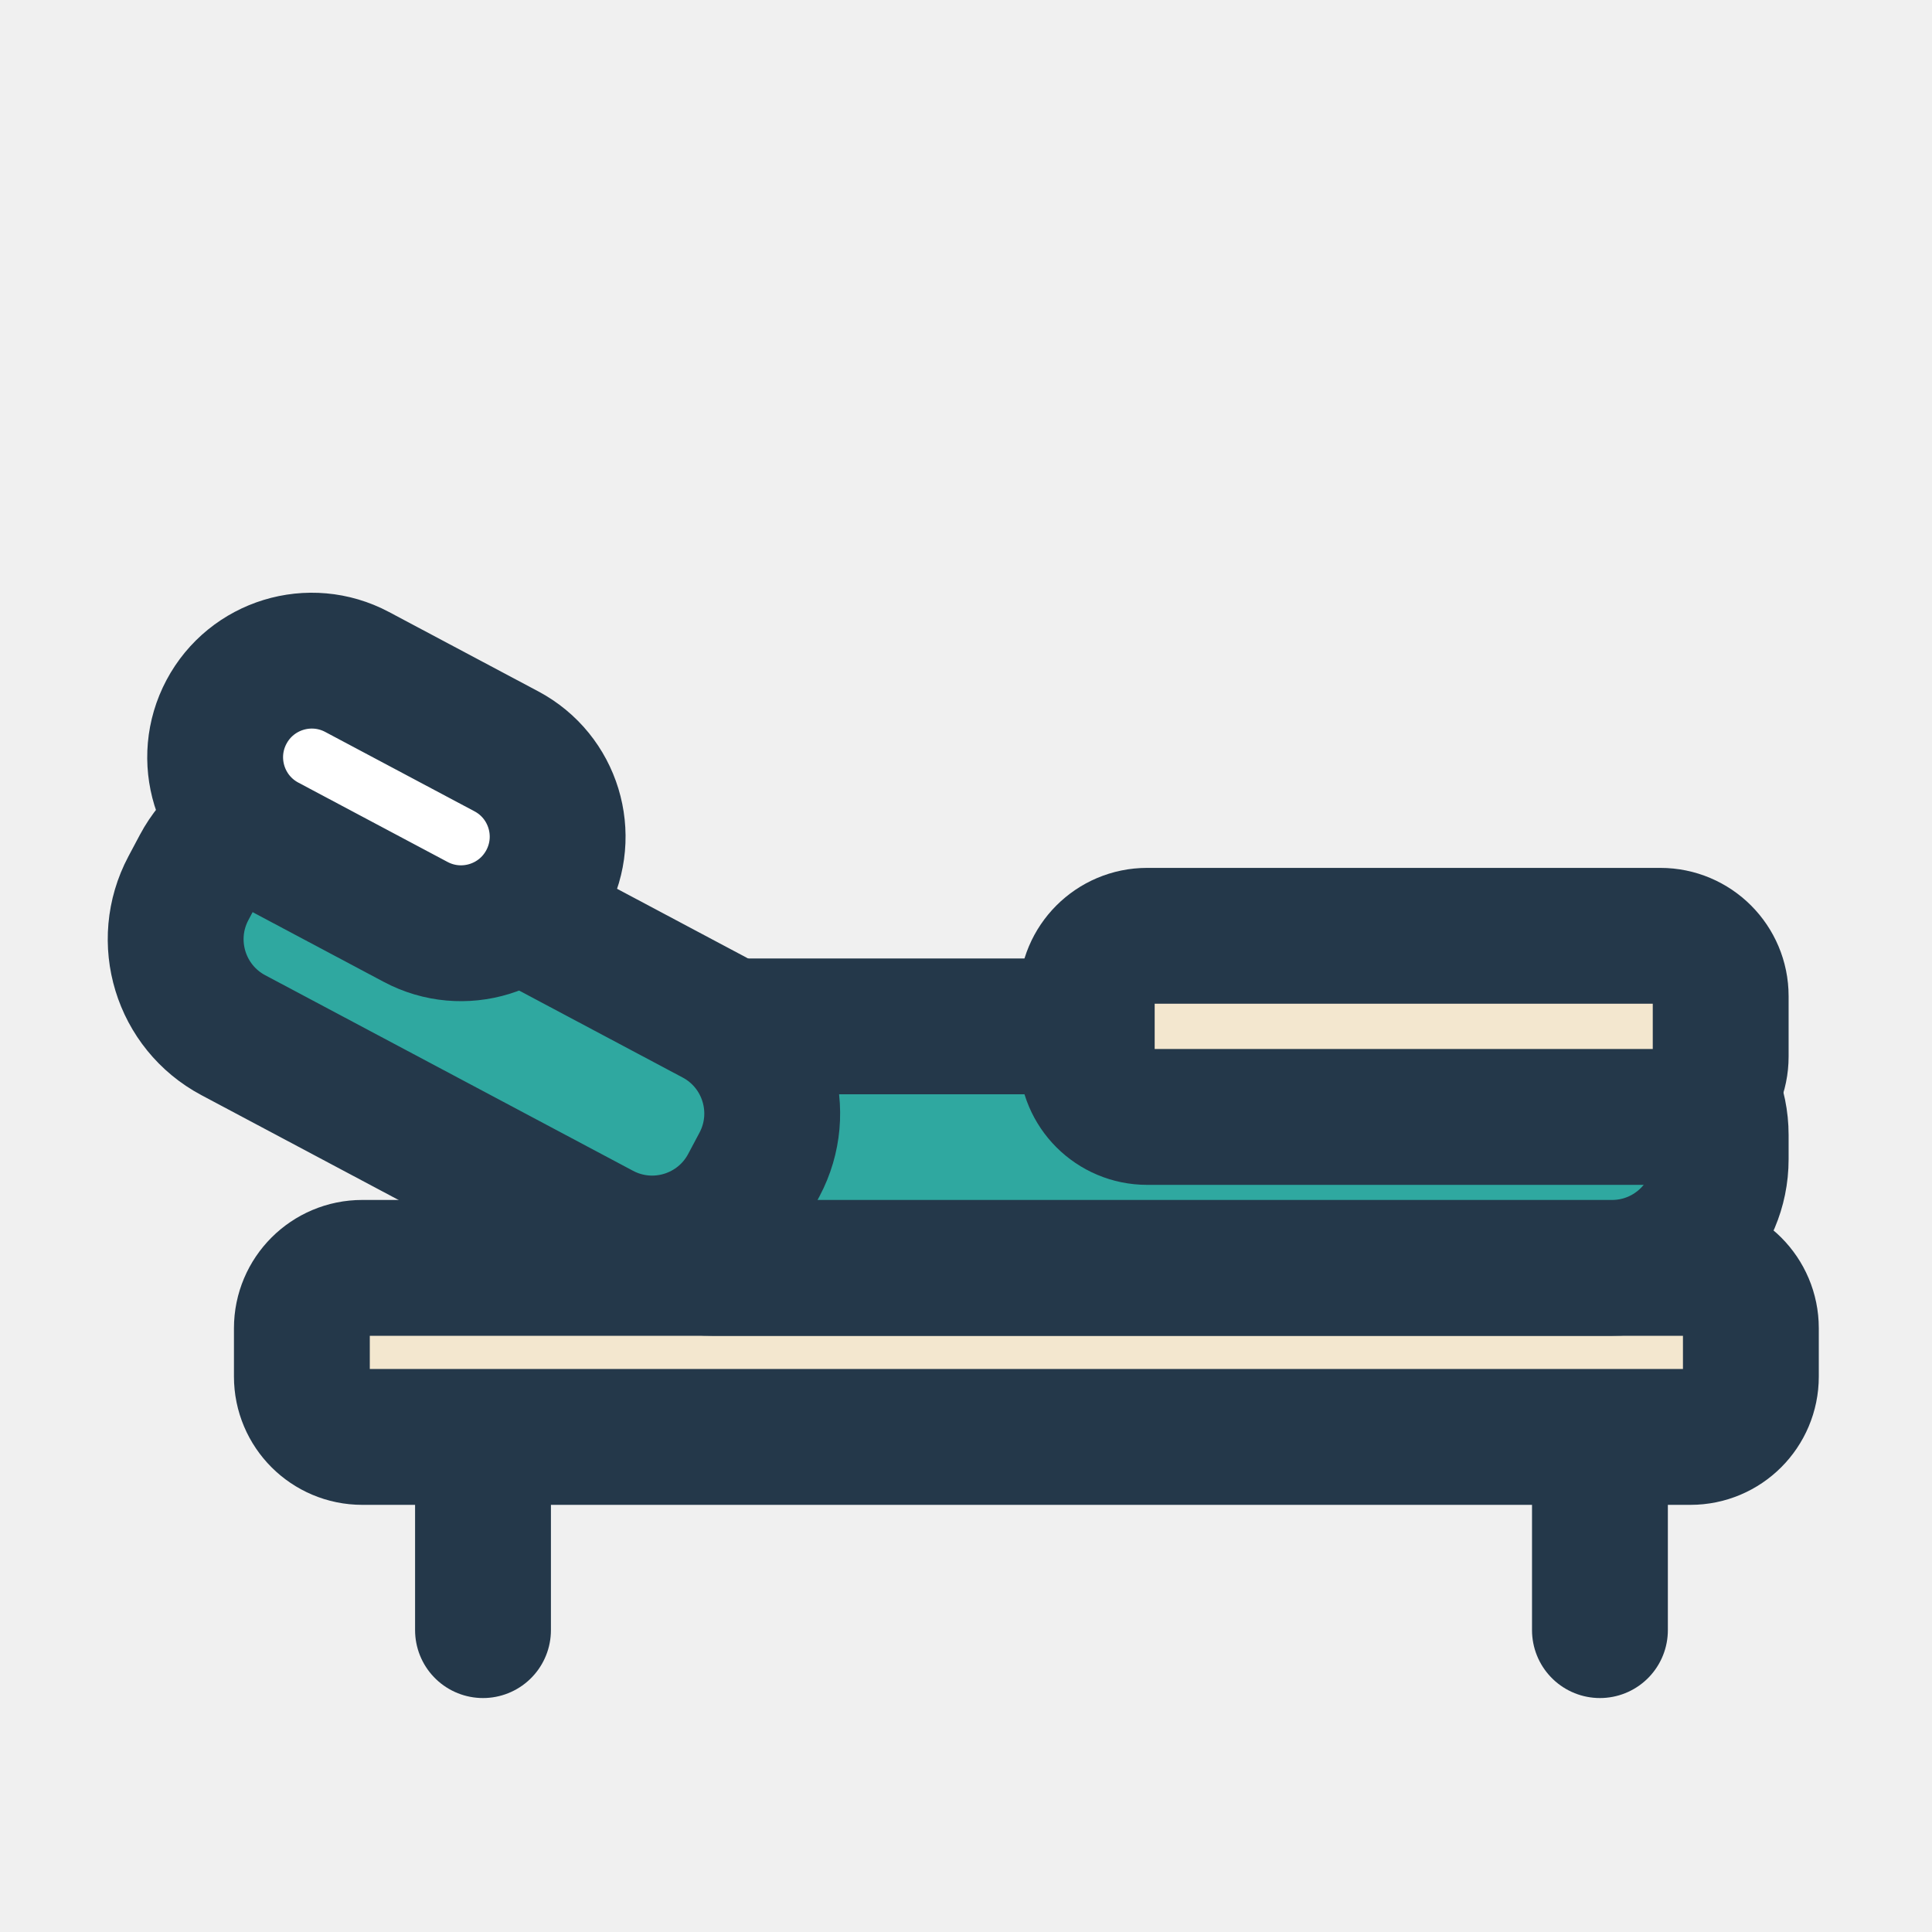
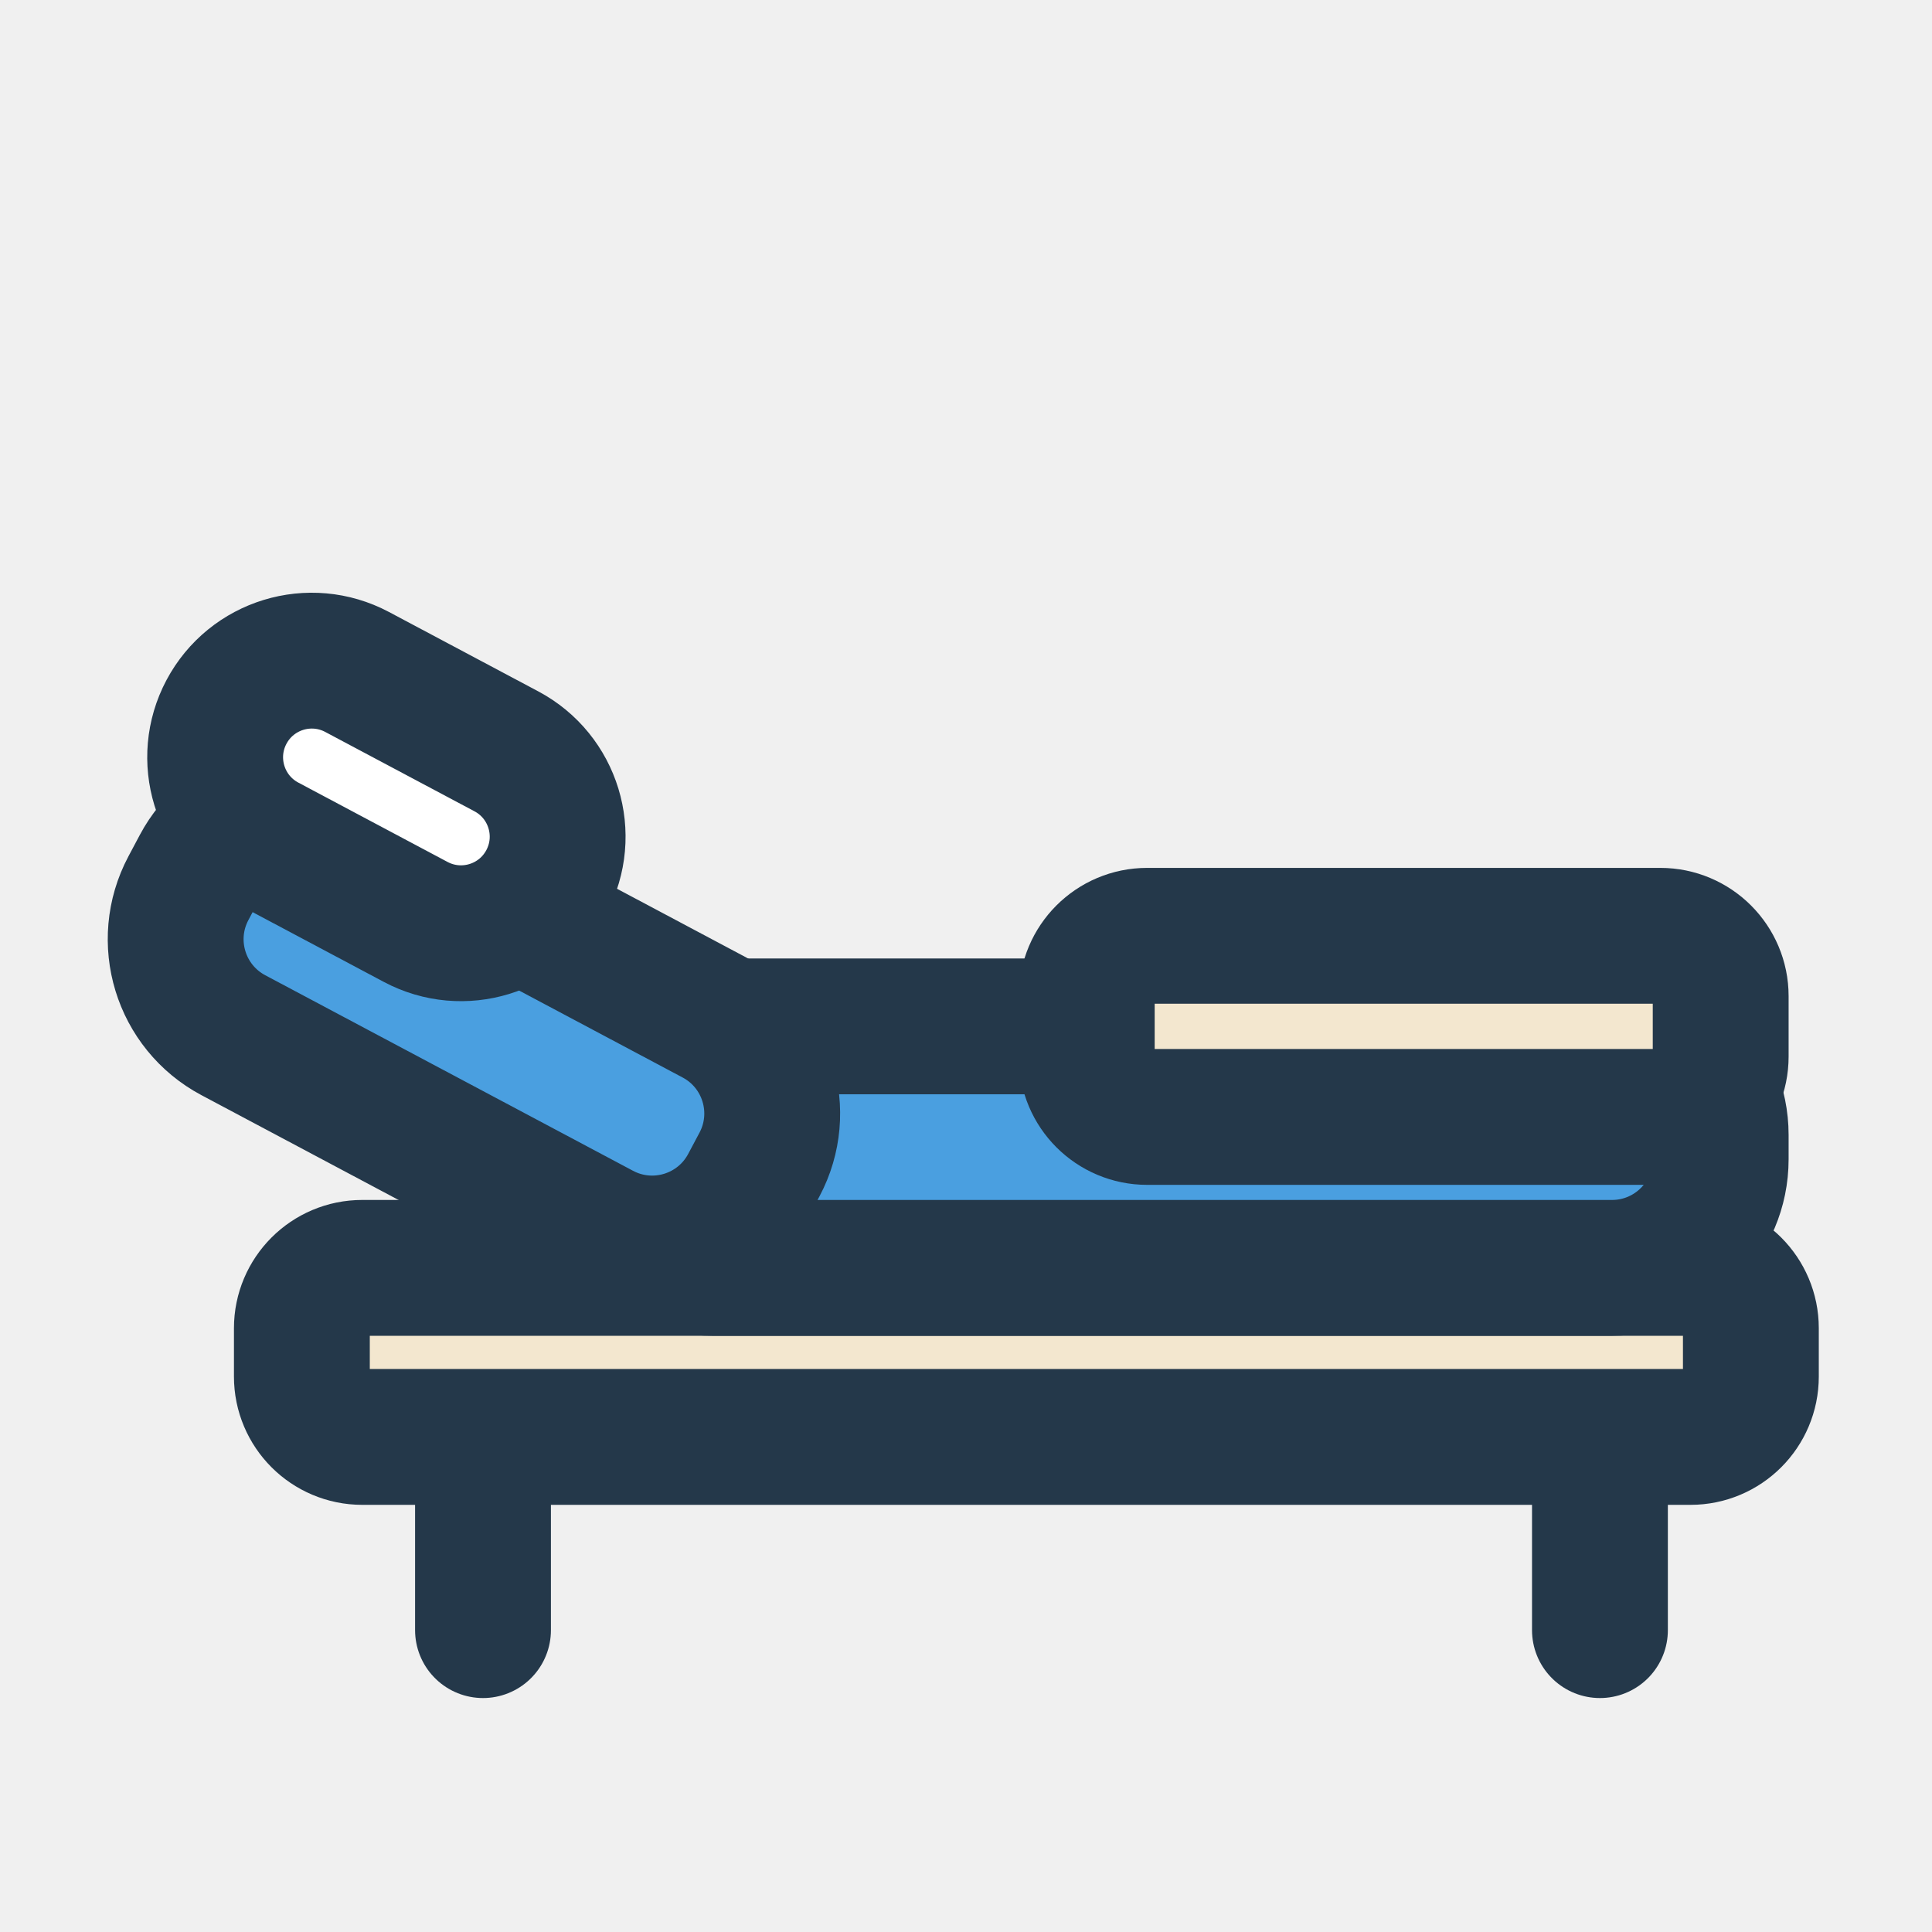
<svg xmlns="http://www.w3.org/2000/svg" viewBox="0 0 32 32">
  <g stroke="#24384a" stroke-width="2.25" stroke-linecap="round" stroke-linejoin="round">
    <path d="M8 23v4M26.5 23v4" fill="none" />
    <rect x="5" y="21" width="24" height="2.8" rx="1" fill="#f3e7cf" />
-     <rect x="10" y="17" width="18.5" height="4" rx="1.8" fill="#2fa8a0" />
-     <rect x="2.6" y="15" width="10.5" height="4" rx="1.8" fill="#2fa8a0" transform="rotate(28 7.85 17)" />
+     <rect x="10" y="17" width="18.5" height="4" rx="1.8" fill="#4a9fe0" />
+     <rect x="2.6" y="15" width="10.5" height="4" rx="1.8" fill="#4a9fe0" transform="rotate(28 7.85 17)" />
    <rect x="3.4" y="11.6" width="6" height="3.2" rx="1.6" fill="#ffffff" transform="rotate(28 6.4 13.2)" />
    <rect x="18" y="15.5" width="10.5" height="3" rx="1" fill="#f3e7cf" />
  </g>
</svg>
